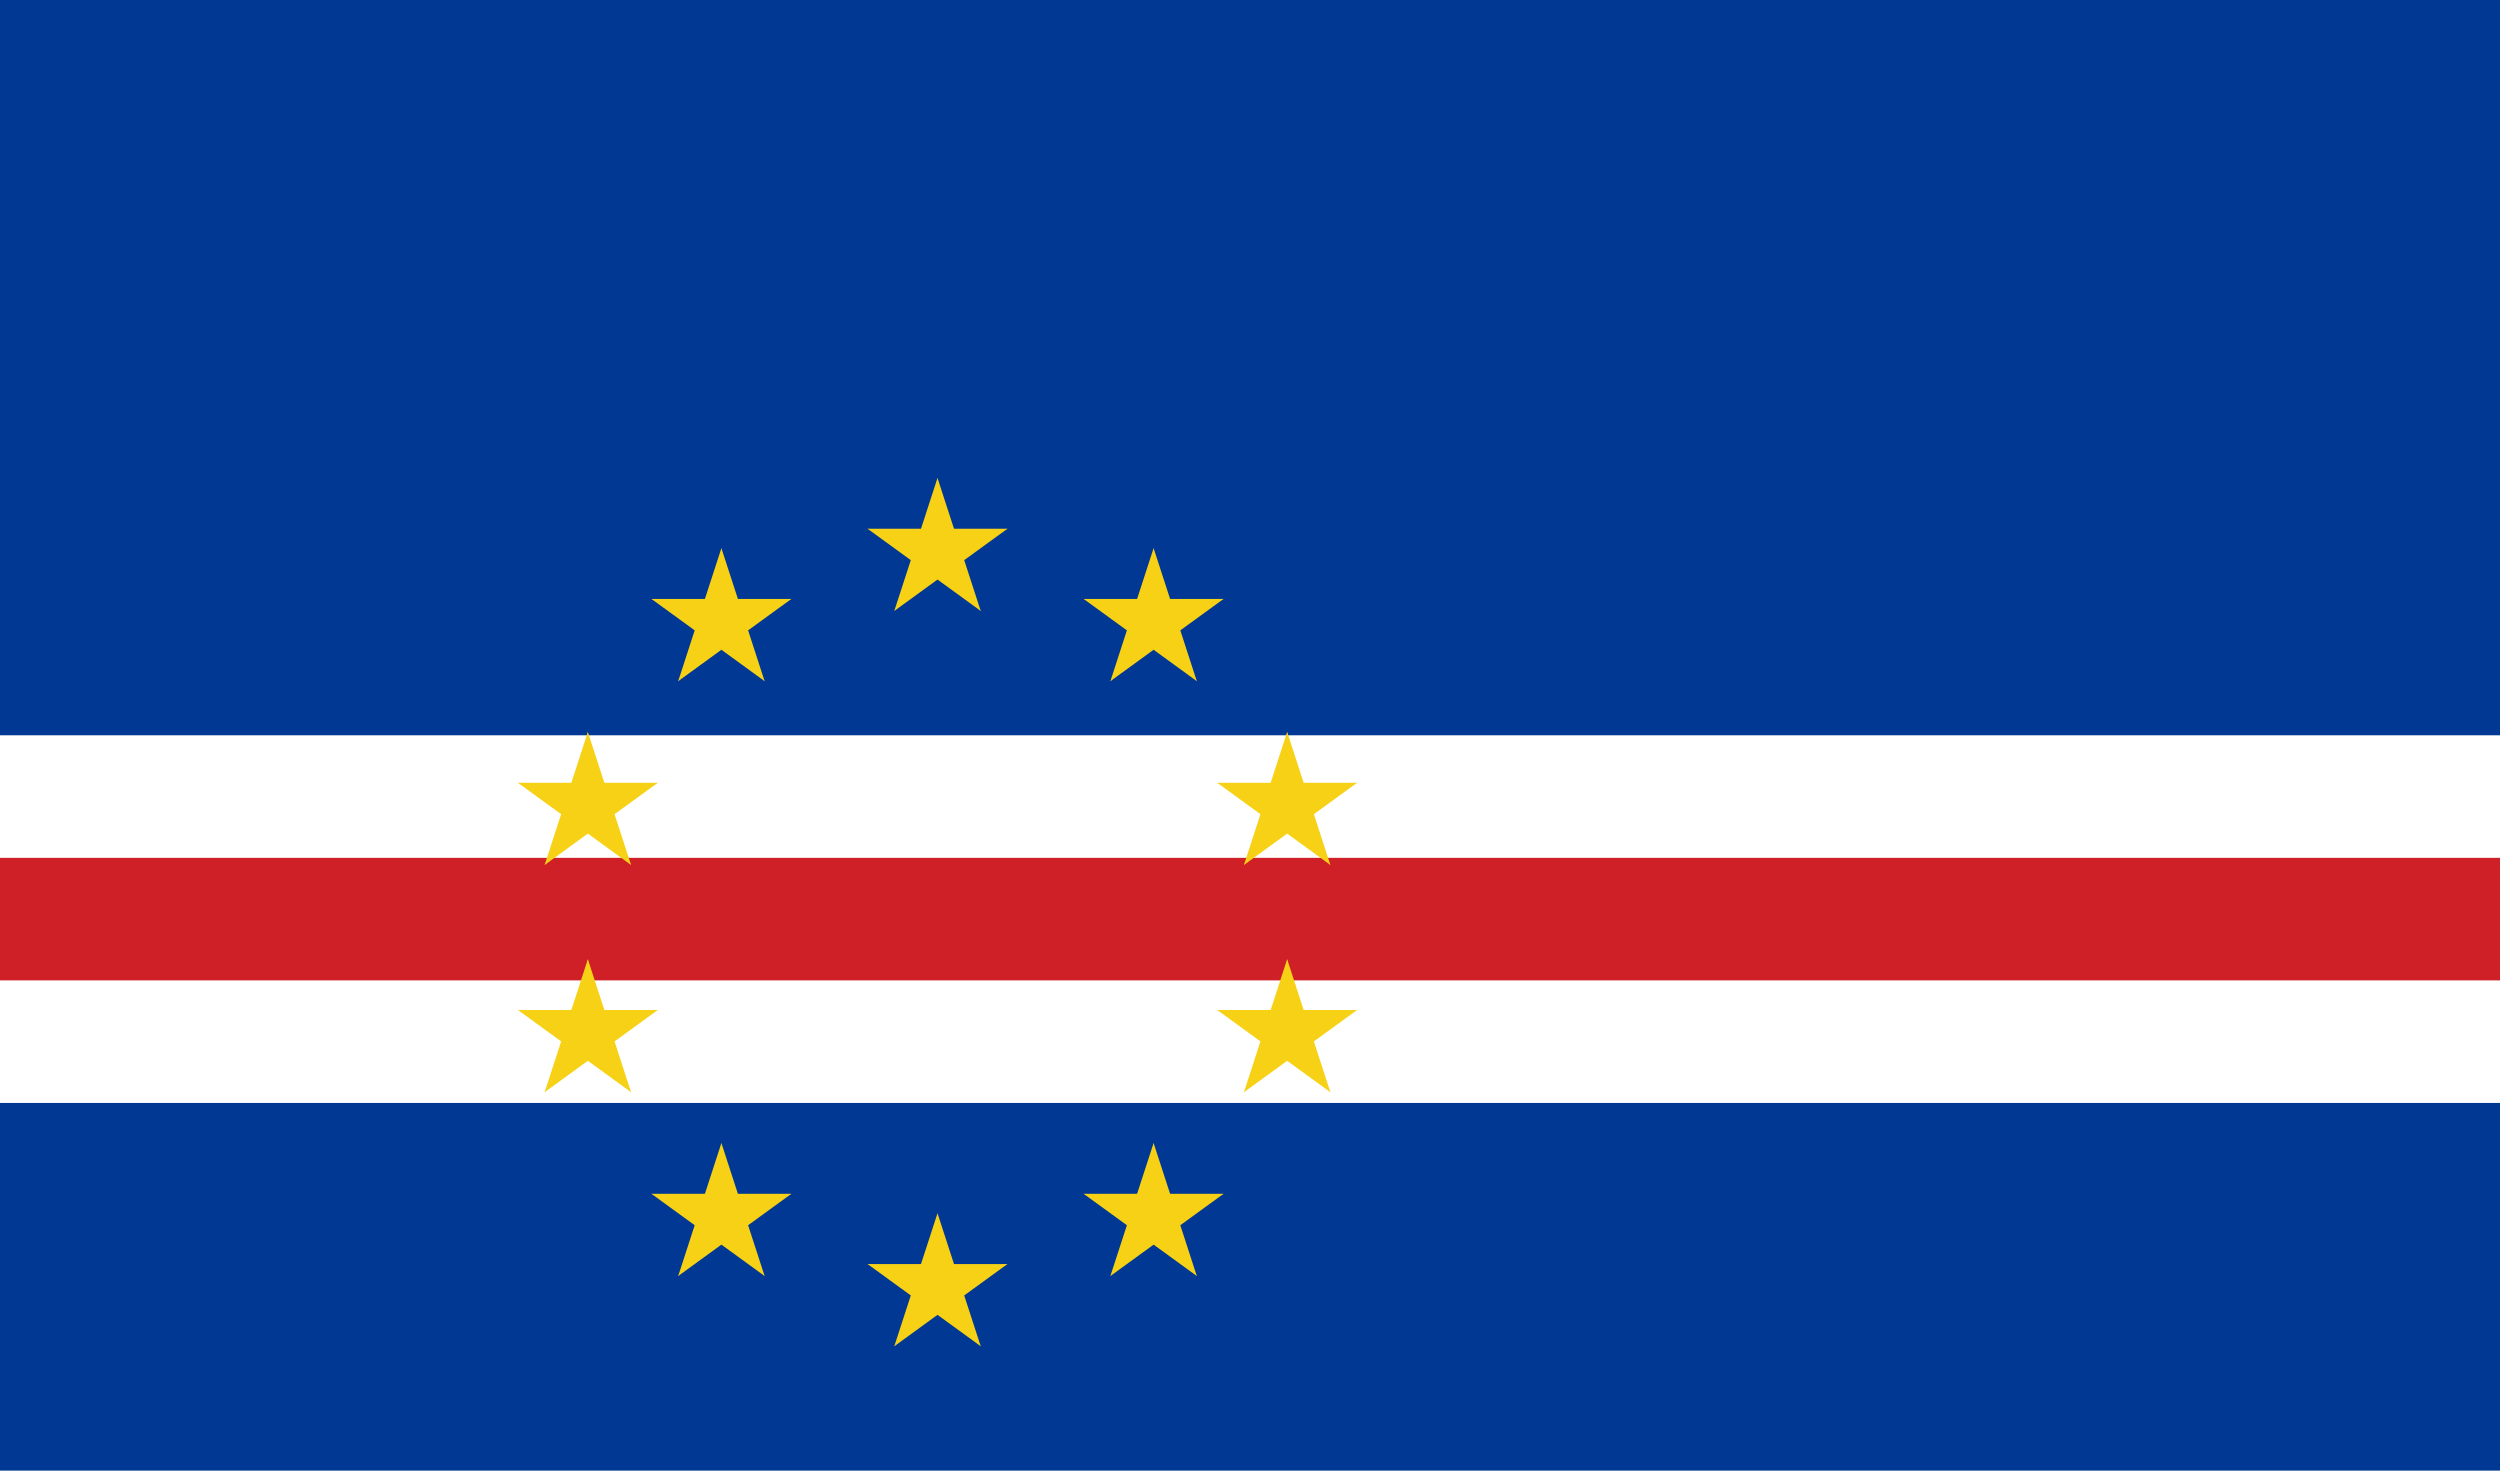
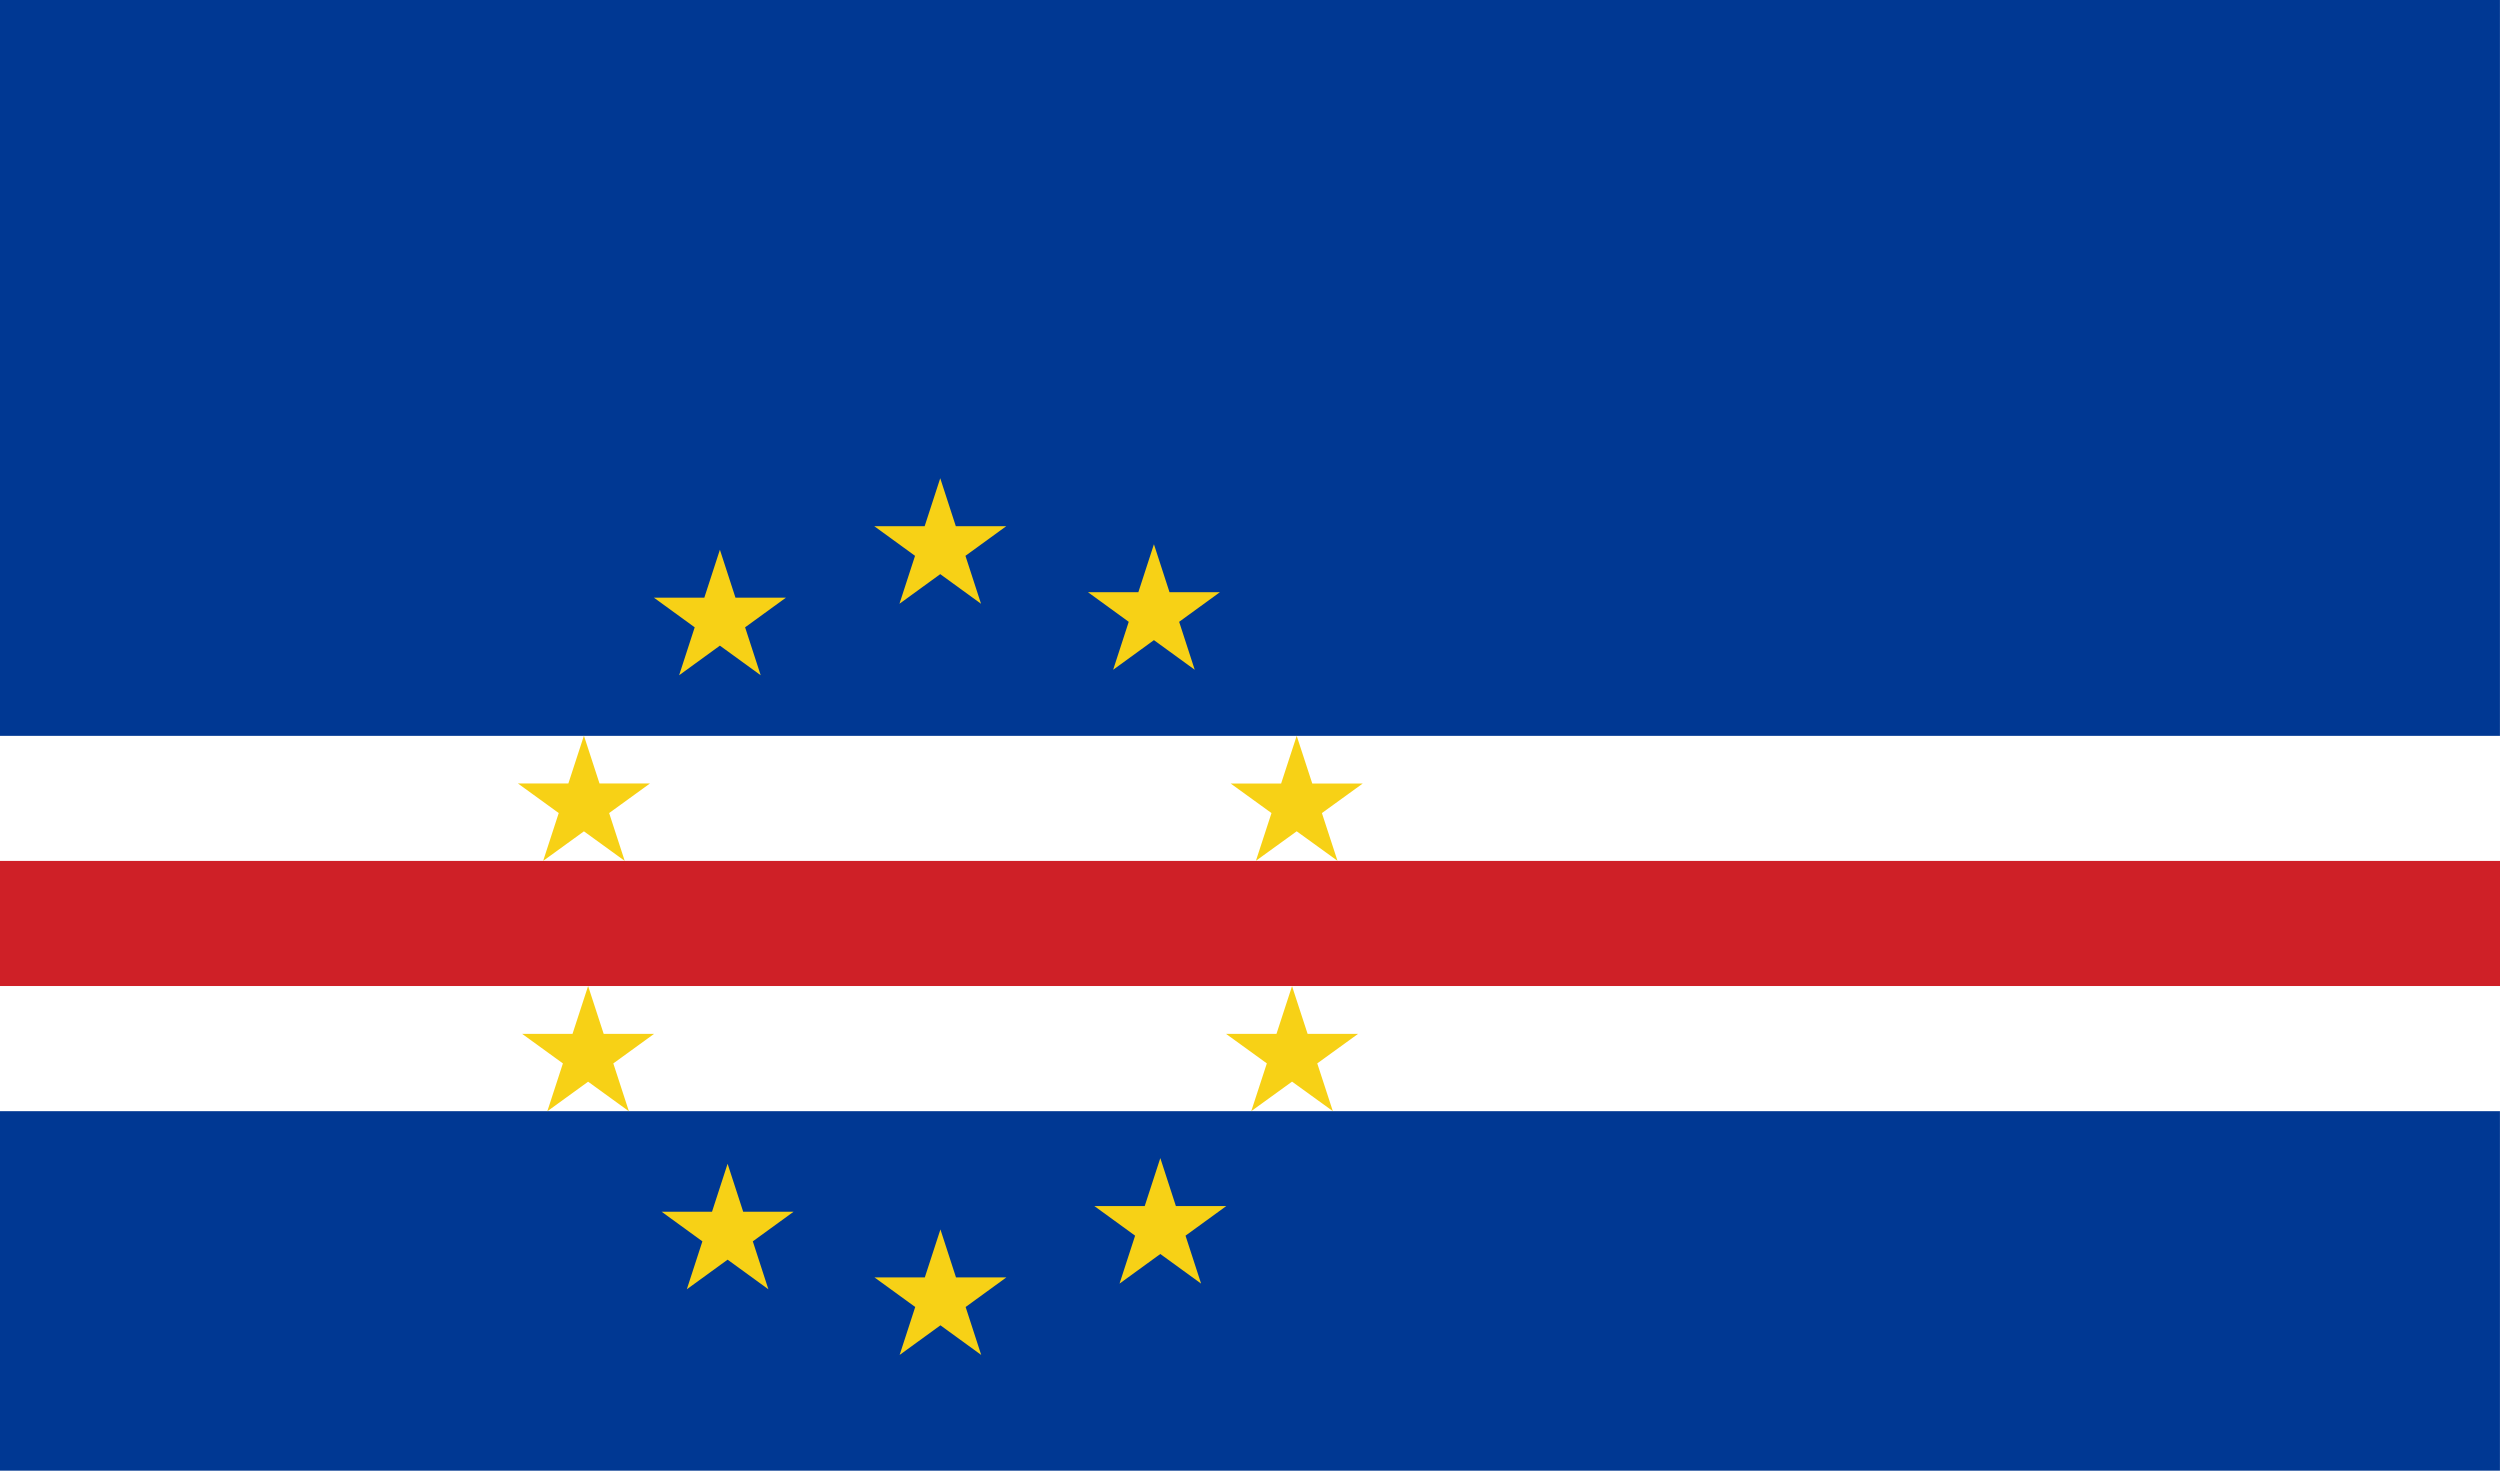
<svg xmlns="http://www.w3.org/2000/svg" xmlns:xlink="http://www.w3.org/1999/xlink" width="1020" height="600">
-   <path fill="#003893" d="M0 0h1020v600H0z" />
-   <path fill="#fff" d="M0 300h1020v150H0z" />
-   <path fill="#cf2027" d="M0 350h1020v50H0z" />
-   <g transform="matrix(2 0 0 2 382.5 375)" fill="#f7d116">
-     <g id="d">
-       <g id="c" transform="translate(0 -75)">
-         <g id="b">
-           <path id="a" d="M0-15V0h7.5" transform="rotate(18 0 -15)" />
-           <use xlink:href="#a" transform="scale(-1 1)" width="100%" height="100%" />
-         </g>
-         <use xlink:href="#b" transform="rotate(72)" width="100%" height="100%" />
-         <use xlink:href="#b" transform="rotate(144)" width="100%" height="100%" />
-         <use xlink:href="#b" transform="rotate(-144)" width="100%" height="100%" />
-         <use xlink:href="#b" transform="rotate(-72)" width="100%" height="100%" />
-       </g>
-       <use xlink:href="#c" y="150" width="100%" height="100%" />
+   <g transform="matrix(1.333333 0 0 -1.333333 -409.3987 401.36)">
+     <path d="M307.049-149h764.979v450.056H307.049z" fill="#003893" />
+     <g fill="#fff">
+       <path d="M307.049-39h765.689V-.72H307.049z" />
+       <path d="M307.049-18.479h765.973v94.326H307.049z" />
    </g>
-     <use xlink:href="#d" transform="rotate(72)" width="100%" height="100%" />
-     <use xlink:href="#d" transform="rotate(144)" width="100%" height="100%" />
-     <use xlink:href="#d" transform="rotate(-144)" width="100%" height="100%" />
-     <use xlink:href="#d" transform="rotate(-72)" width="100%" height="100%" />
+     <path d="M307.049-.701h766.042v38.28H307.049z" fill="#cf2027" />
+     <g fill="#f7d116">
+       <path d="M487.011-.701l4.764-14.636h15.426l-12.477-9.05 4.767-14.639-12.48 9.047-12.482-9.047 4.769 14.639-12.48 9.05h15.423m3.492 91.24L490.5 61.27h15.426l-12.48-9.045 4.767-14.636-12.48 9.045-12.48-9.045 4.767 14.636-12.477 9.045h15.423m222.873 14.585l4.767-14.604h15.426l-12.48-9.029 4.767-14.604-12.48 9.026-12.48-9.026 4.767 14.604-12.48 9.029h15.423" />
+       <path d="M702.413-.742l4.767-14.607h15.429l-12.48-9.029 4.767-14.607-12.482 9.026-12.477-9.026 4.764 14.607-12.477 9.029h15.423" />
+       <use xlink:href="#B" />
+       <path d="M594.818-75.184l4.764-14.671h15.426l-12.477-9.066 4.767-14.671-12.48 9.066-12.482-9.066 4.769 14.671-12.48 9.066h15.423" />
+       <use xlink:href="#B" x="-67.424" y="-21.877" />
+       <path d="M662.105-53.358l4.764-14.671h15.429l-12.48-9.066 4.769-14.673-12.482 9.066-12.48-9.066 4.767 14.673-12.48 9.066h15.423m-127.64 12.933l4.767-14.671h15.426l-12.48-9.066 4.767-14.673-12.48 9.069-12.48-9.069 4.767 14.673-12.48 9.066h15.426M660.152 134.48l4.767-14.671h15.426l-12.477-9.066 4.767-14.671-12.482 9.066-12.48-9.066 4.767 14.671-12.477 9.066h15.423" />
+     </g>
  </g>
+   <defs>
+     <path id="B" d="M594.762 154.675l4.767-14.671h15.429l-12.482-9.066 4.769-14.671-12.482 9.066-12.48-9.066 4.767 14.671-12.477 9.066h15.421" />
+   </defs>
</svg>
